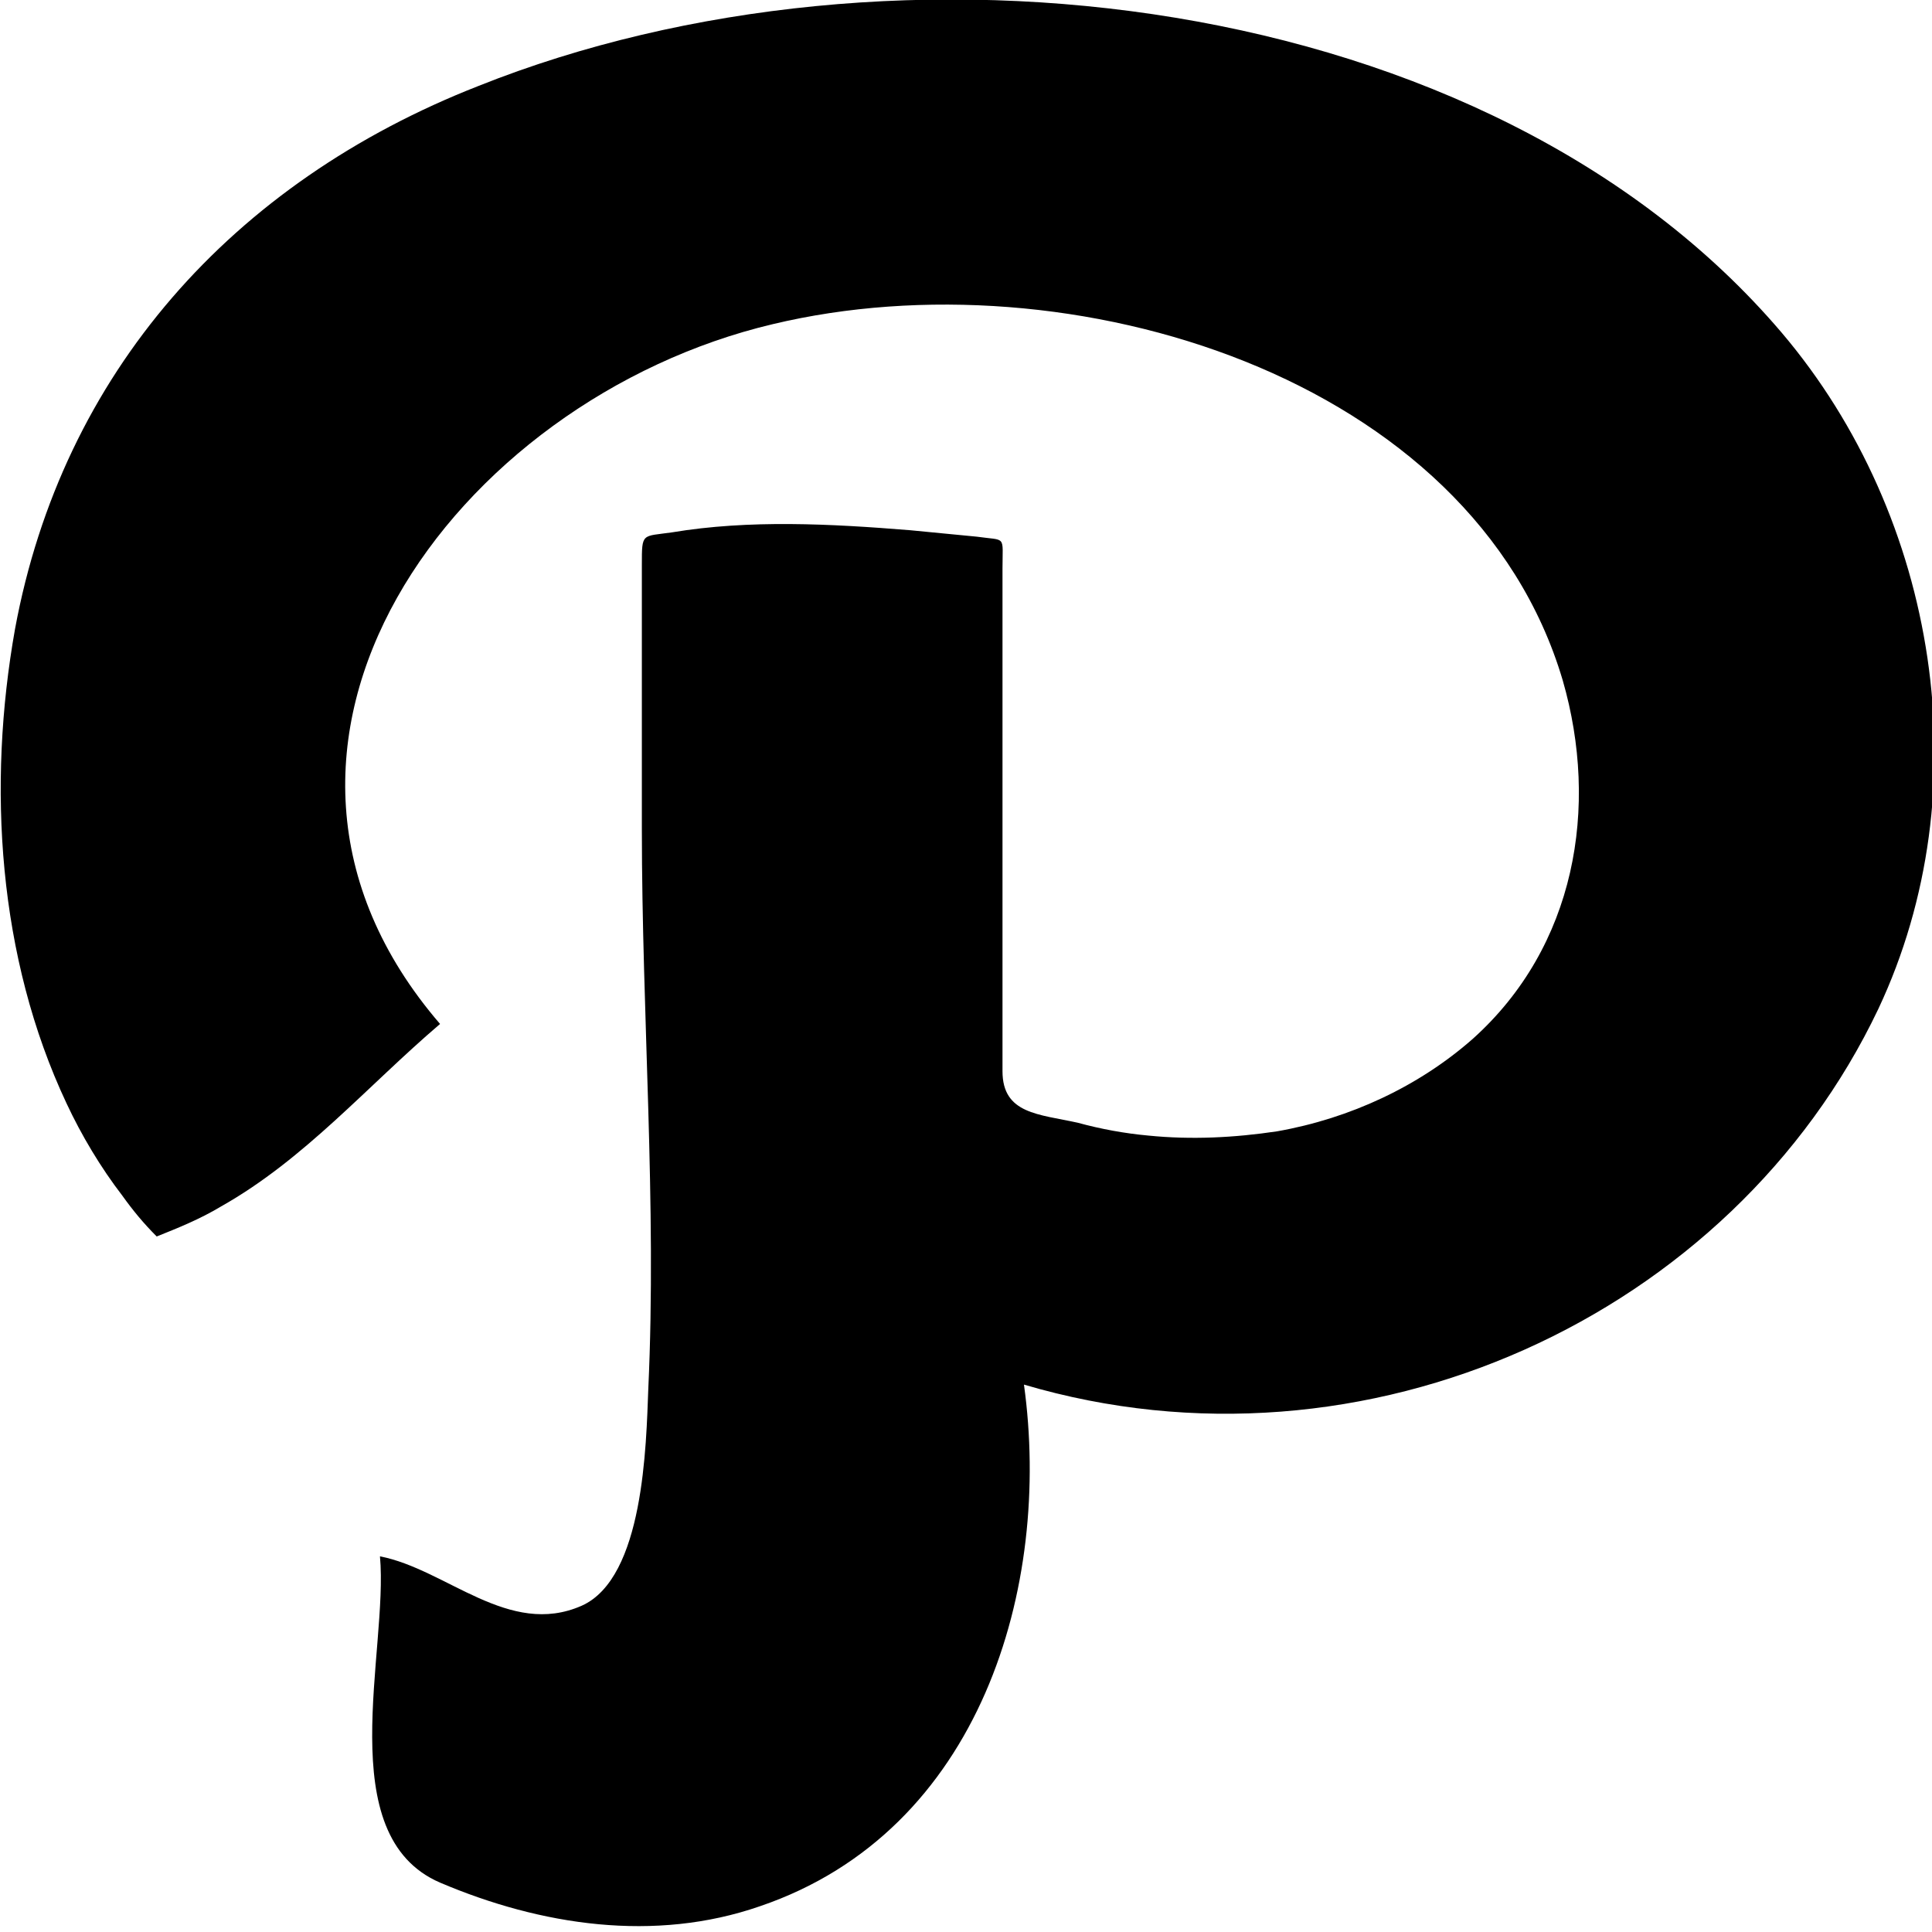
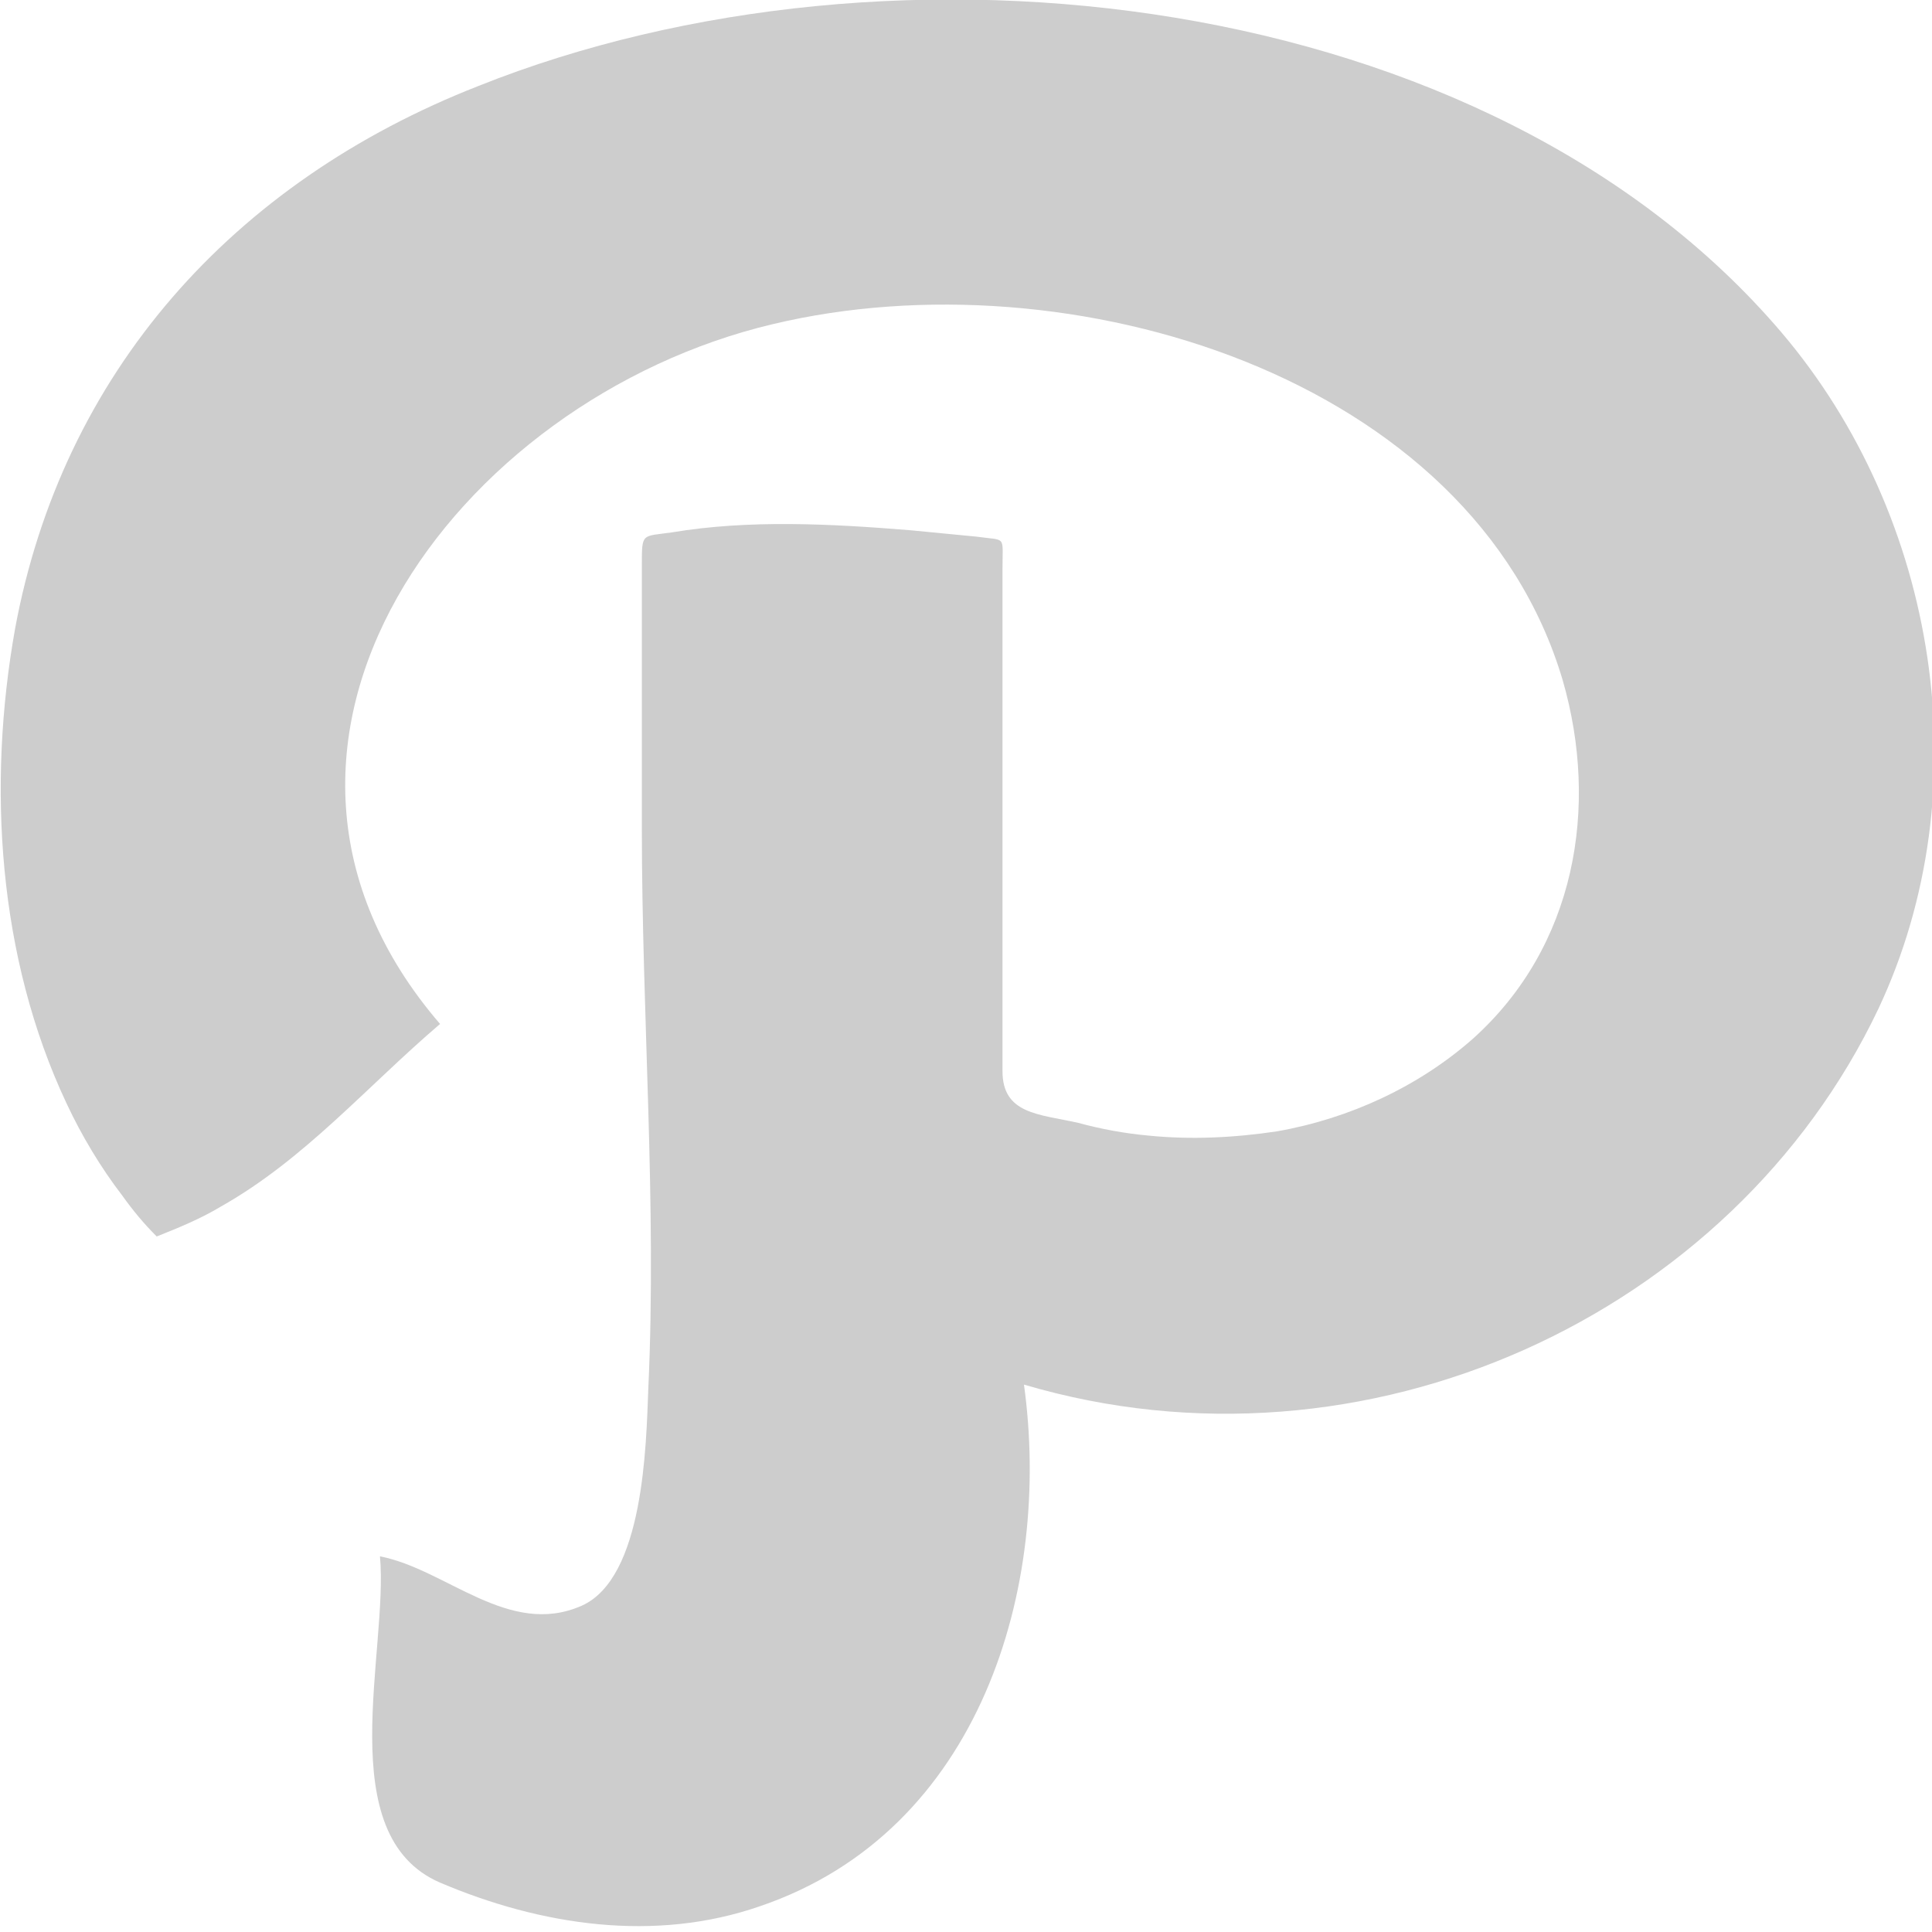
<svg xmlns="http://www.w3.org/2000/svg" version="1.1" id="Icons" x="0px" y="0px" viewBox="0 0 90 90" style="enable-background:new 0 0 90 90;" xml:space="preserve">
+   <style type="text/css">
+ 	#Path{fill:#cdcdcd;}
+ </style>
  <path id="Path" d="M22.3,4C10.8,8.5,2.9,17.4,0.7,29.3c-1.3,7.3-0.8,15.3,2.4,22.1c0.7,1.5,1.6,3,2.6,4.3c0.5,0.7,1,1.3,1.6,1.9  c1-0.4,2-0.8,3-1.4c3.9-2.2,6.8-5.6,10.2-8.5c-11.2-13,0.7-29.1,15.5-32.6c13.8-3.3,32.6,2.4,36.8,16.6c1.7,5.9,0.6,12.4-4.2,16.7  c-2.5,2.2-5.7,3.7-9.1,4.3c-2,0.3-4,0.4-6,0.2c-1.1-0.1-2.2-0.3-3.3-0.6c-1.8-0.4-3.5-0.4-3.5-2.4c0-5.2,0-10.4,0-15.6  c0-2.6,0-5.2,0-7.8c0-1.6,0.2-1.3-1.2-1.5c-1-0.1-2.1-0.2-3.1-0.3c-3.7-0.3-7.5-0.5-11.1,0.1c-1.4,0.2-1.4,0-1.4,1.5  c0,1.2,0,2.4,0,3.6c0,2.9,0,5.8,0,8.7c0,8.7,0.7,17.5,0.3,26.1c-0.1,2.6-0.2,8.8-3.1,10.1c-3.4,1.5-6.3-1.7-9.4-2.3  c0.4,4.4-2.3,13,2.8,15.2c4.7,2,10,2.8,14.9,1.1c10.3-3.5,13.6-14.9,12.3-24.3c15.9,4.7,33-3.2,39.8-17.5  c4.8-10.2,2.8-22.9-4.5-31.5C69.3-0.6,41.6-3.7,22.3,4z" />
</svg>
